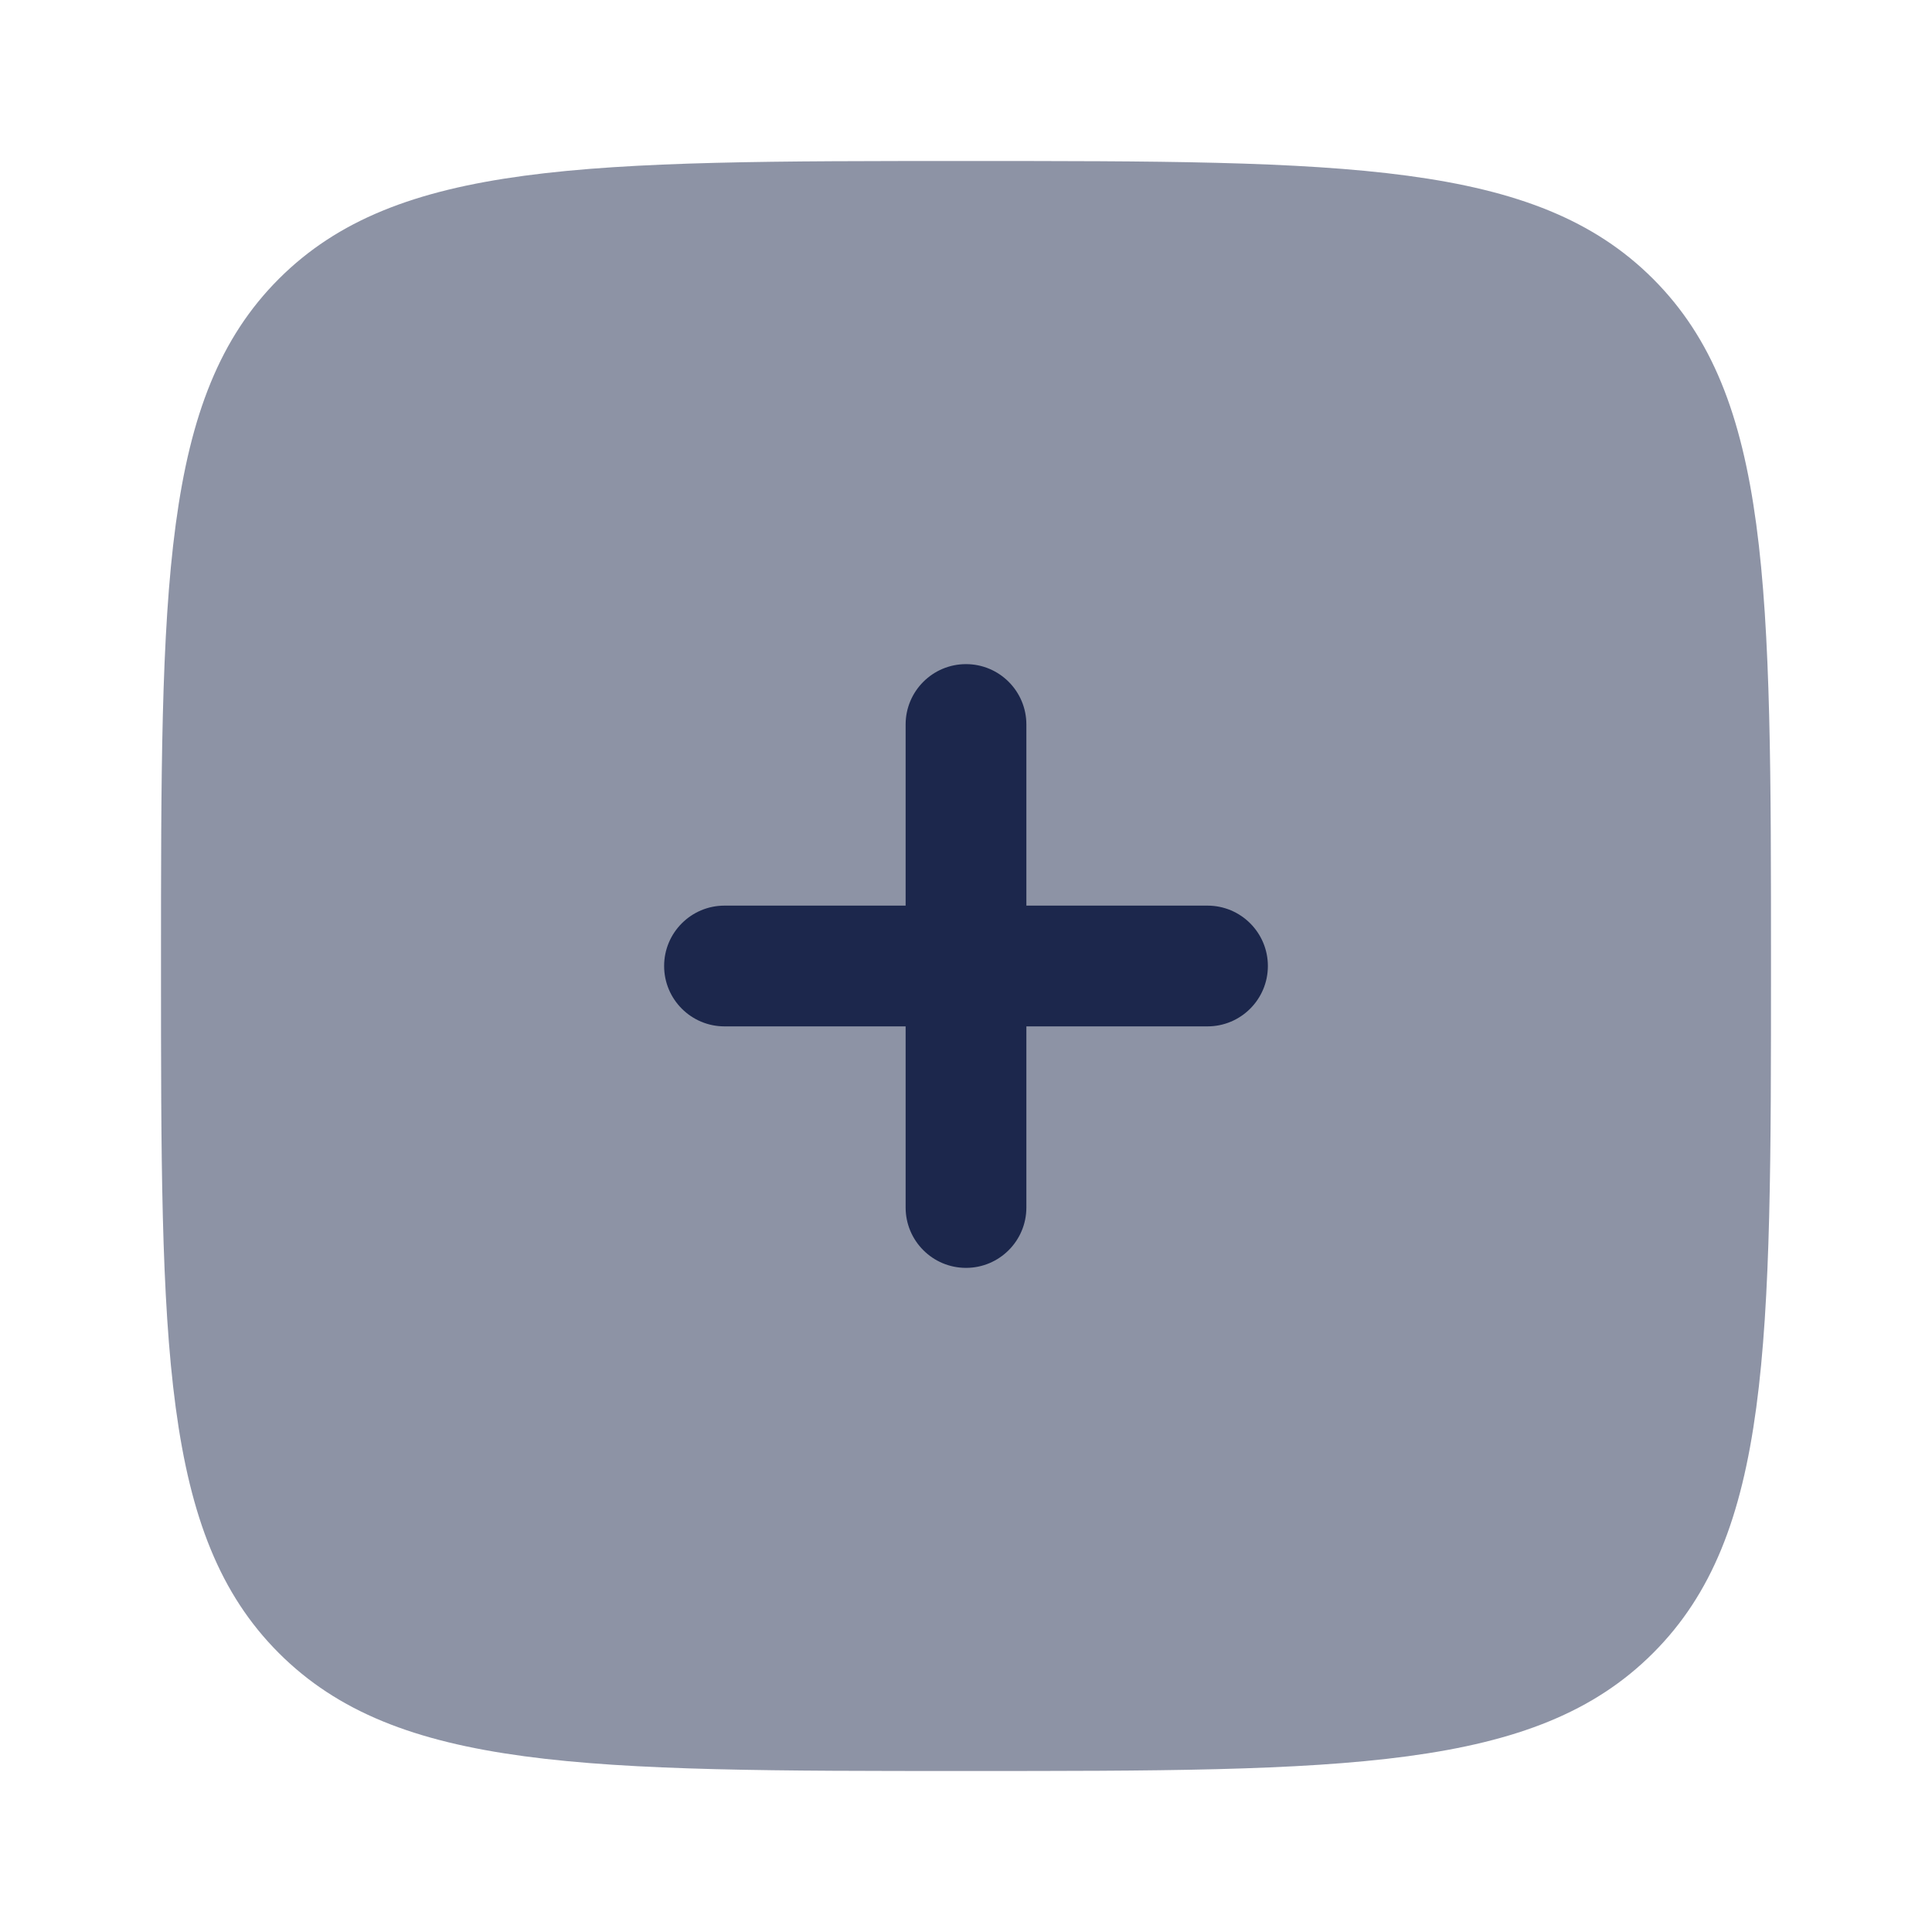
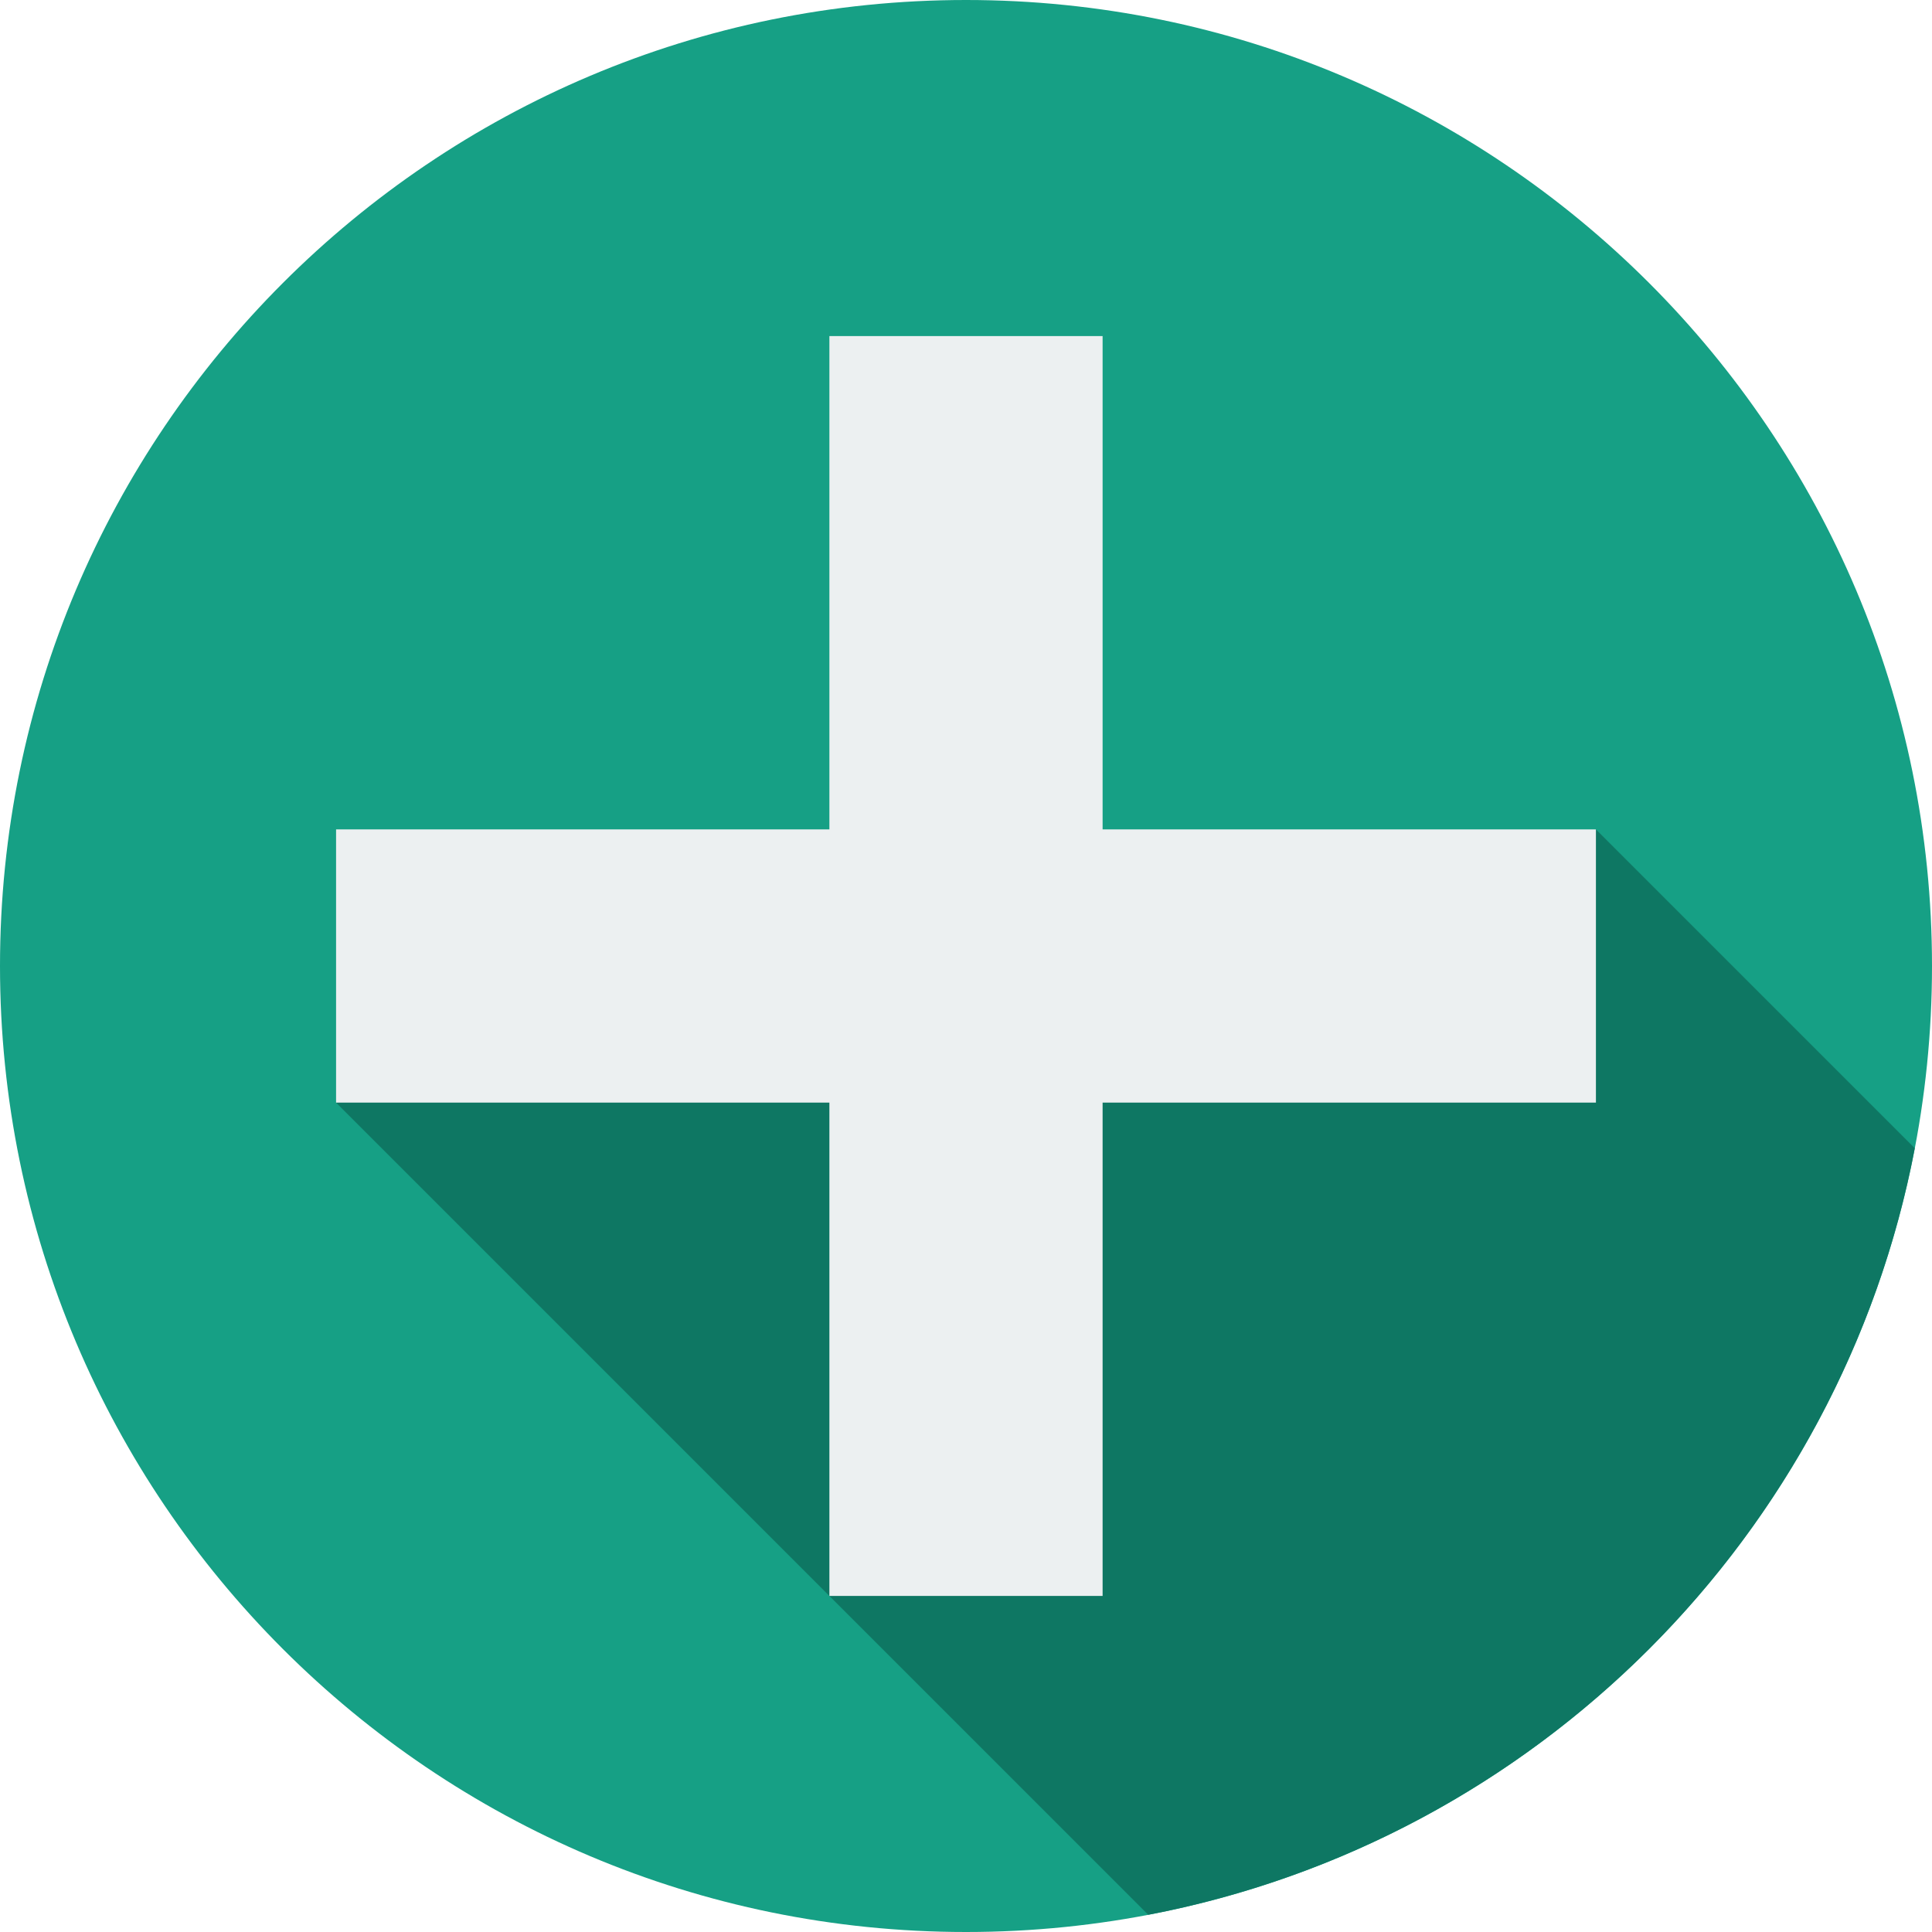
- <svg xmlns="http://www.w3.org/2000/svg" width="800px" height="800px" viewBox="0 0 24 24" fill="none">
-   <path opacity="0.5" d="M12 22C7.286 22 4.929 22 3.464 20.535C2 19.071 2 16.714 2 12C2 7.286 2 4.929 3.464 3.464C4.929 2 7.286 2 12 2C16.714 2 19.071 2 20.535 3.464C22 4.929 22 7.286 22 12C22 16.714 22 19.071 20.535 20.535C19.071 22 16.714 22 12 22Z" fill="#1C274C" />
-   <path d="M12 8.25C12.414 8.25 12.75 8.586 12.75 9V11.25H15C15.414 11.25 15.75 11.586 15.75 12C15.75 12.414 15.414 12.75 15 12.75H12.75L12.75 15C12.75 15.414 12.414 15.75 12 15.75C11.586 15.75 11.25 15.414 11.25 15V12.75H9C8.586 12.75 8.25 12.414 8.25 12C8.25 11.586 8.586 11.25 9 11.25H11.25L11.25 9C11.25 8.586 11.586 8.25 12 8.25Z" fill="#1C274C" />
+ <svg xmlns="http://www.w3.org/2000/svg" height="800px" width="800px" version="1.1" id="Layer_1" viewBox="0 0 297 297" xml:space="preserve">
+   <g>
+     <g>
+       <g>
+         <g>
+           <circle style="fill:#16A085;" cx="148.5" cy="148.5" r="148.5" />
+         </g>
+       </g>
+     </g>
+     <path style="fill:#0E7763;" d="M245.337,127.5l-193.674,42l124.85,124.85c59.546-11.369,106.468-58.291,117.837-117.837   L245.337,127.5z" />
+     <polygon style="fill:#ECF0F1;" points="245.337,127.5 169.5,127.5 169.5,51.663 127.5,51.663 127.5,127.5 51.663,127.5    51.663,169.5 127.5,169.5 127.5,245.337 169.5,245.337 169.5,169.5 245.337,169.5  " />
+   </g>
</svg>
